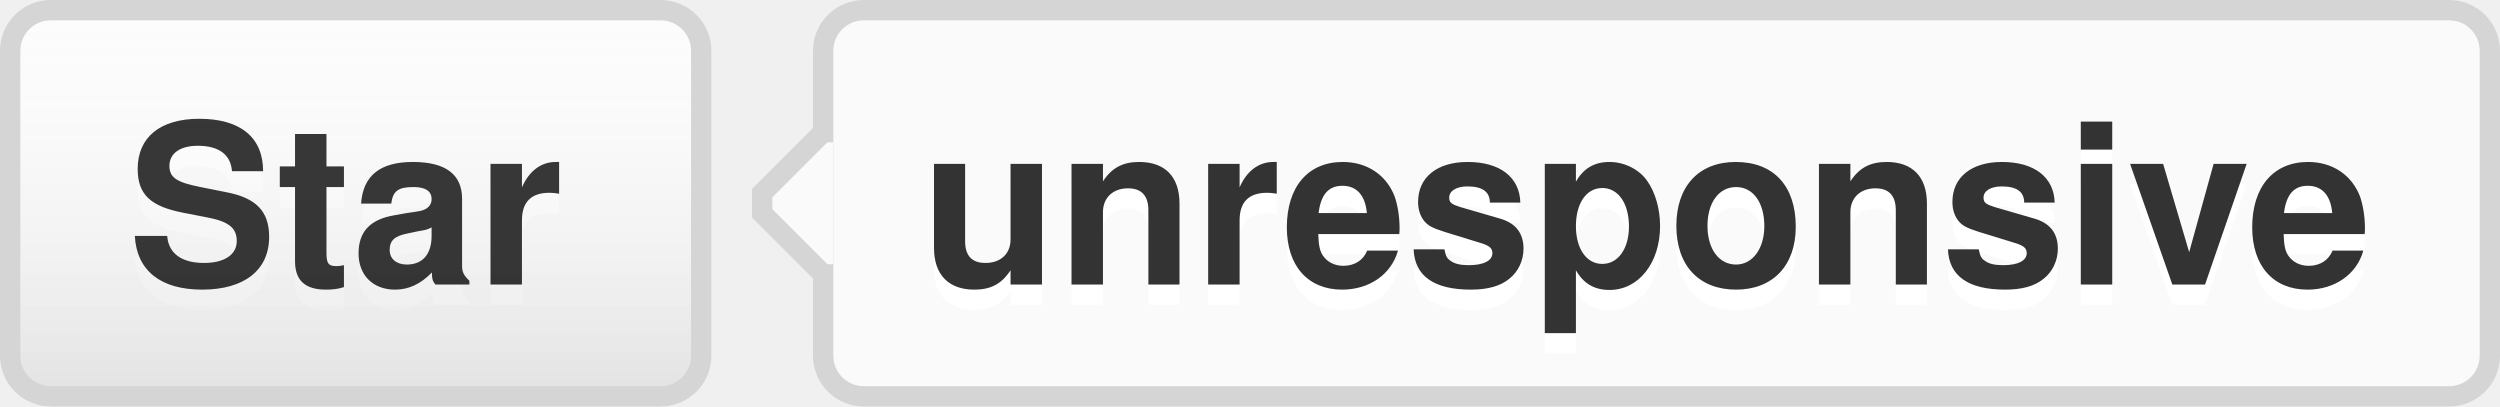
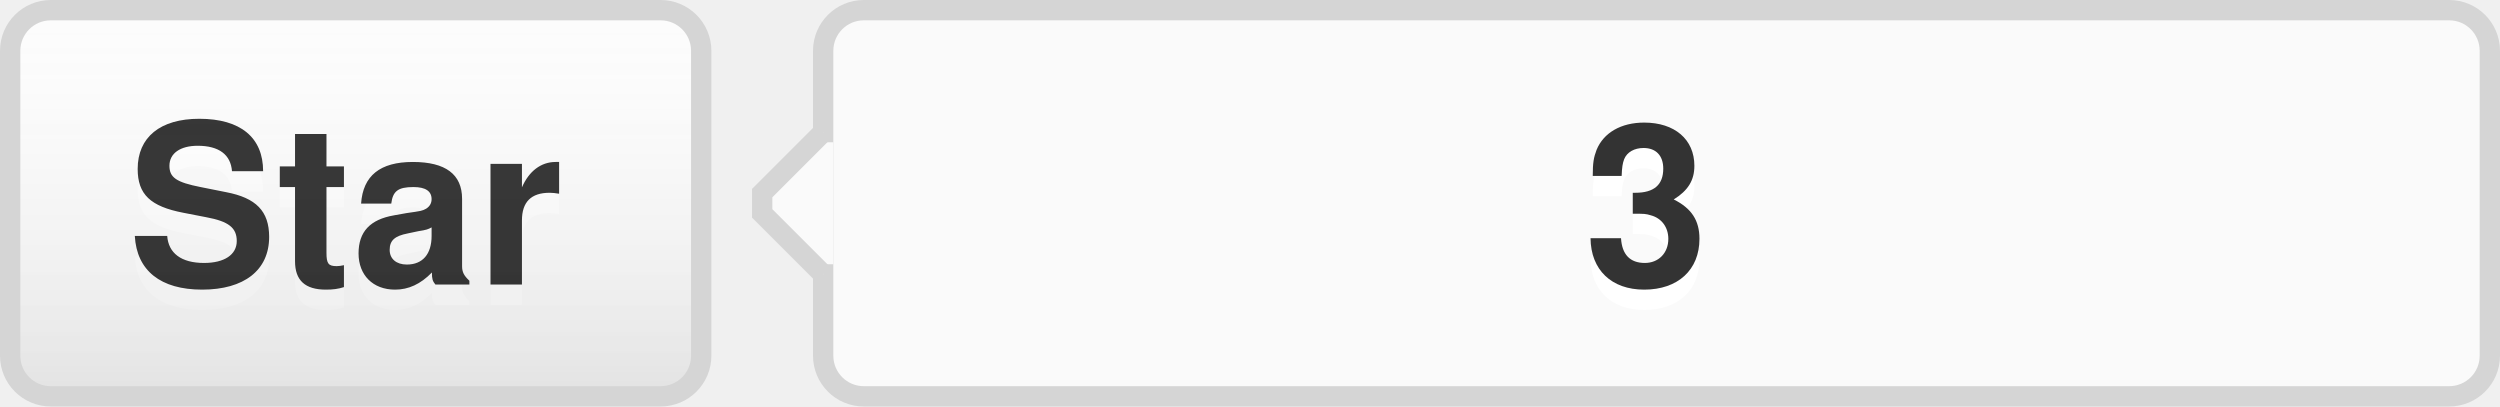
<svg xmlns="http://www.w3.org/2000/svg" width="123" height="20">
  <style>
    #llink:hover { fill:url(#b); stroke:#ccc; }
    #rlink:hover { fill:#4183C4; }
  </style>
  <linearGradient id="a" x2="0" y2="100%">
    <stop offset="0" stop-color="#fcfcfc" stop-opacity="0" />
    <stop offset="1" stop-opacity=".1" />
  </linearGradient>
  <linearGradient id="b" x2="0" y2="100%">
    <stop offset="0" stop-color="#ccc" stop-opacity=".1" />
    <stop offset="1" stop-opacity=".1" />
  </linearGradient>
  <g stroke="#d5d5d5">
    <rect stroke="none" fill="#fcfcfc" x=".5" y=".5" width="34" height="19" rx="2" />
    <rect y=".5" x="40.5" width="82" height="19" rx="2" fill="#fafafa" />
    <path stroke="#fafafa" d="M40 7.5h.5v5H40z" />
    <path d="M40.5 6.5l-3 3v1l3 3" stroke="d5d5d5" fill="#fafafa" />
  </g>
  <g fill="#333" text-anchor="middle" font-family="Helvetica Neue,Helvetica,Arial,sans-serif" font-weight="700" font-size="11">
    <text x="17" y="15" fill="#fff">Star</text>
    <text x="17" y="14">Star</text>
-     <text x="81" y="15" fill="#fff">unresponsive</text>
+     <text x="81" y="15" fill="#fff">3</text>
    <a>
-       <text id="rlink" x="81" y="14">unresponsive</text>
+       <text id="rlink" x="81" y="14">3</text>
    </a>
  </g>
  <a>
    <rect id="llink" stroke="#d5d5d5" fill="url(#a)" x=".5" y=".5" width="34" height="19" rx="2" />
  </a>
</svg>
